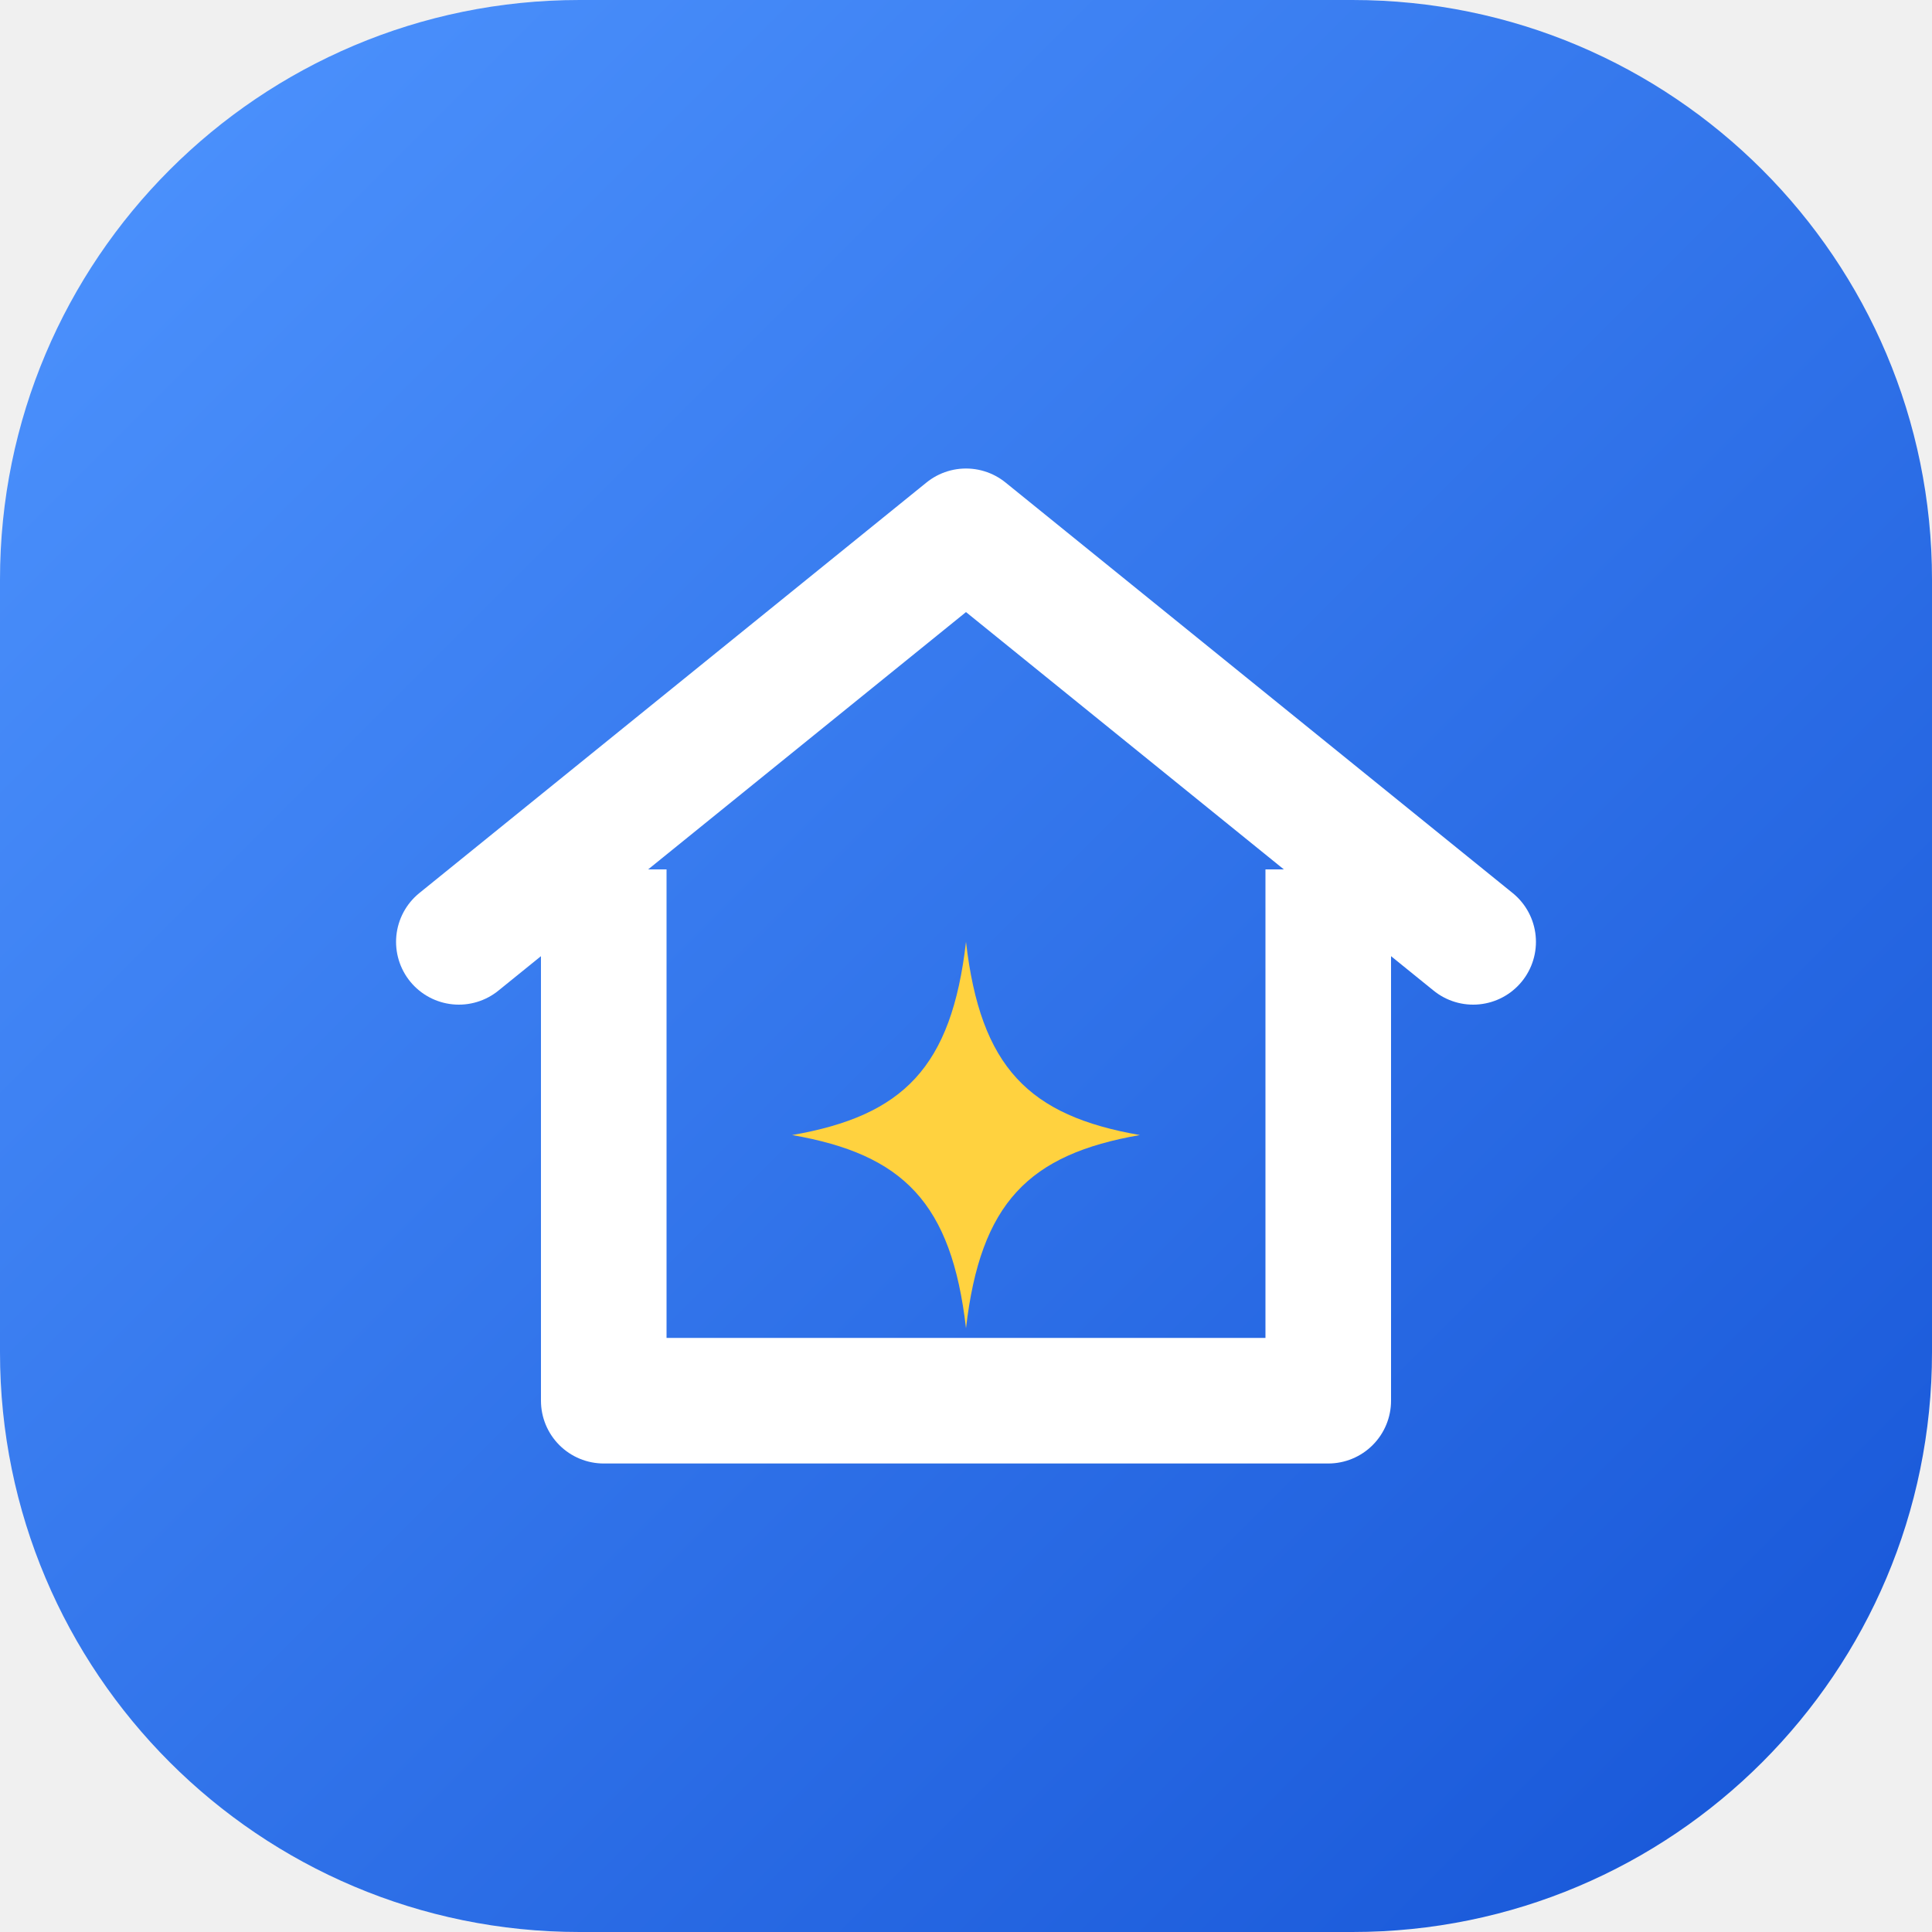
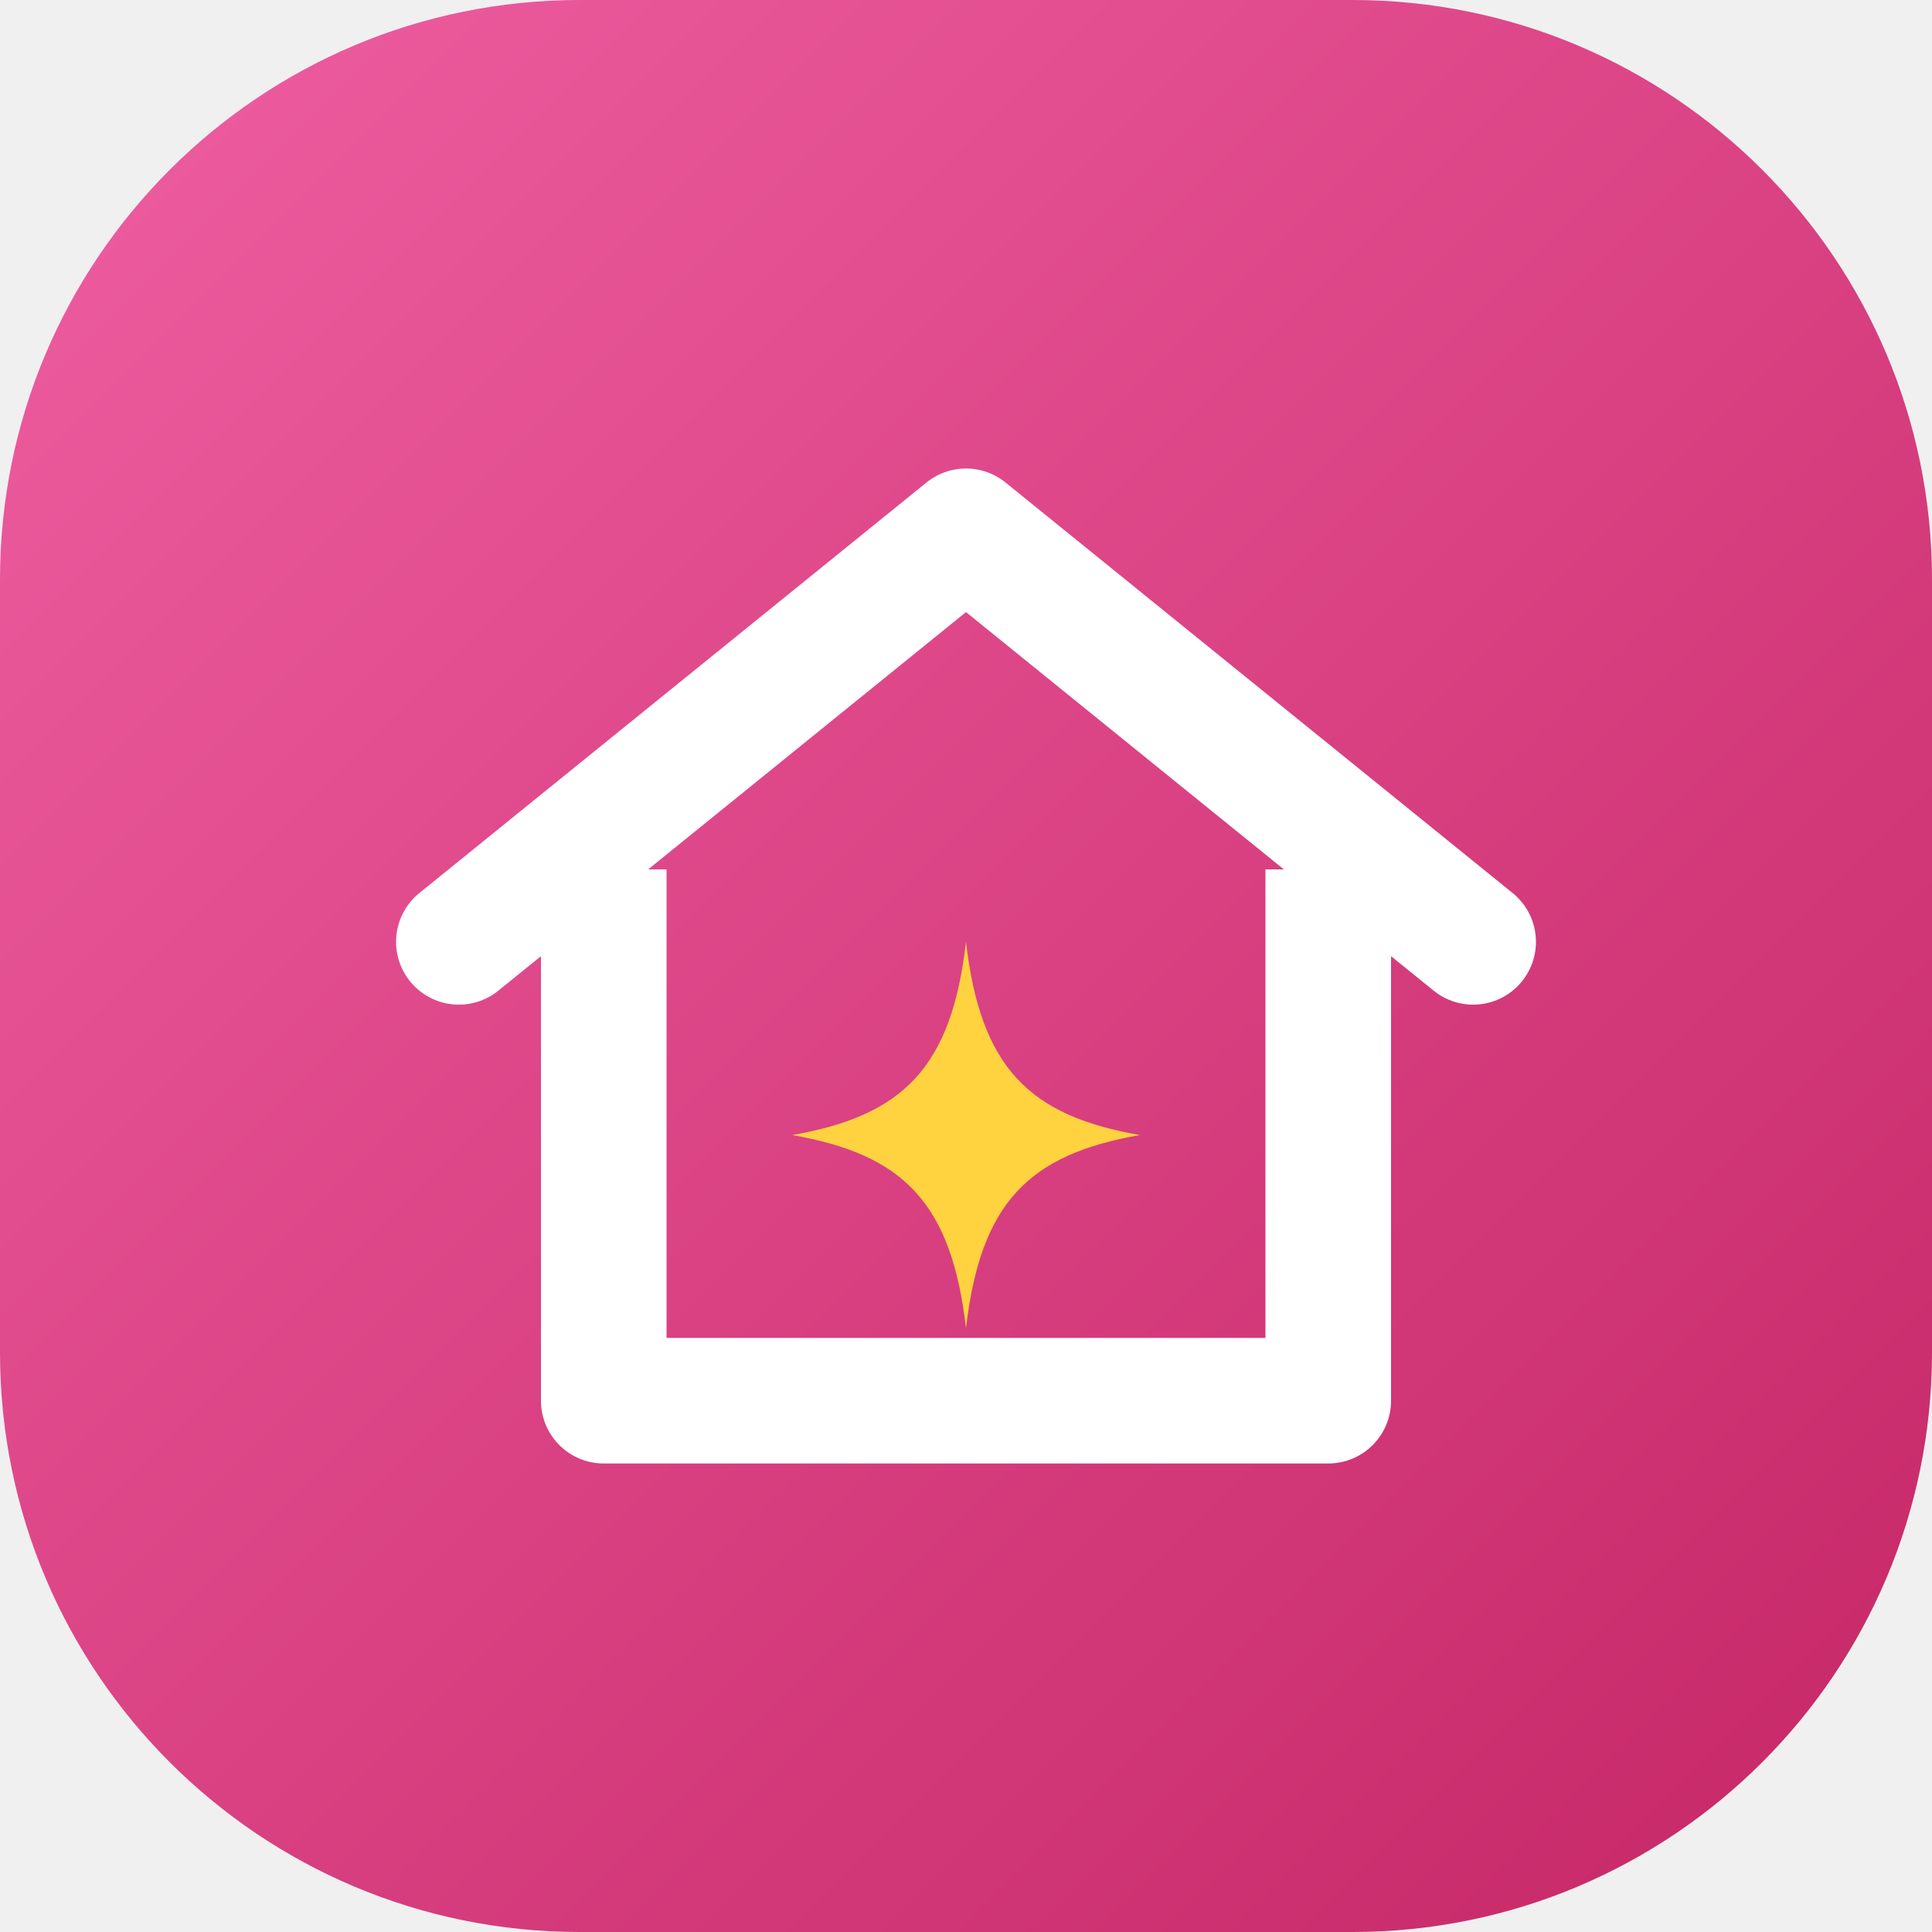
<svg xmlns="http://www.w3.org/2000/svg" viewBox="0 0 40 40" width="40" height="40">
  <defs>
    <linearGradient id="g" x1="0" y1="0" x2="1" y2="1">
-       <stop offset="0" stop-color="#4f95ff" />
-       <stop offset="1" stop-color="#1554d6" />
+       <stop offset="0" stop-color="#ef5fa2" />
+       <stop offset="1" stop-color="#c52665" />
    </linearGradient>
  </defs>
  <rect width="40" height="40" rx="12" fill="url(#g)" />
-   <path d="M9.5 19.5 L20 11 L30.5 19.5" stroke="#fff" stroke-width="2.6" stroke-linecap="round" stroke-linejoin="round" fill="none" />
-   <path d="M12.5 18 V29 H27.5 V18" stroke="#fff" stroke-width="2.6" stroke-linejoin="round" fill="none" />
+   <path d="M9.5 19.5 L20 11 L30.5 19.5" stroke="#ffffff" stroke-width="2.6" stroke-linecap="round" stroke-linejoin="round" fill="none" />
+   <path d="M12.5 18 V29 H27.5 V18" stroke="#ffffff" stroke-width="2.6" stroke-linejoin="round" fill="none" />
  <path d="M20 19.5c.3 2.6 1.3 3.6 3.6 4-2.3.4-3.3 1.4-3.6 4-.3-2.6-1.3-3.6-3.6-4 2.3-.4 3.3-1.4 3.6-4Z" fill="#ffd23f" />
</svg>
